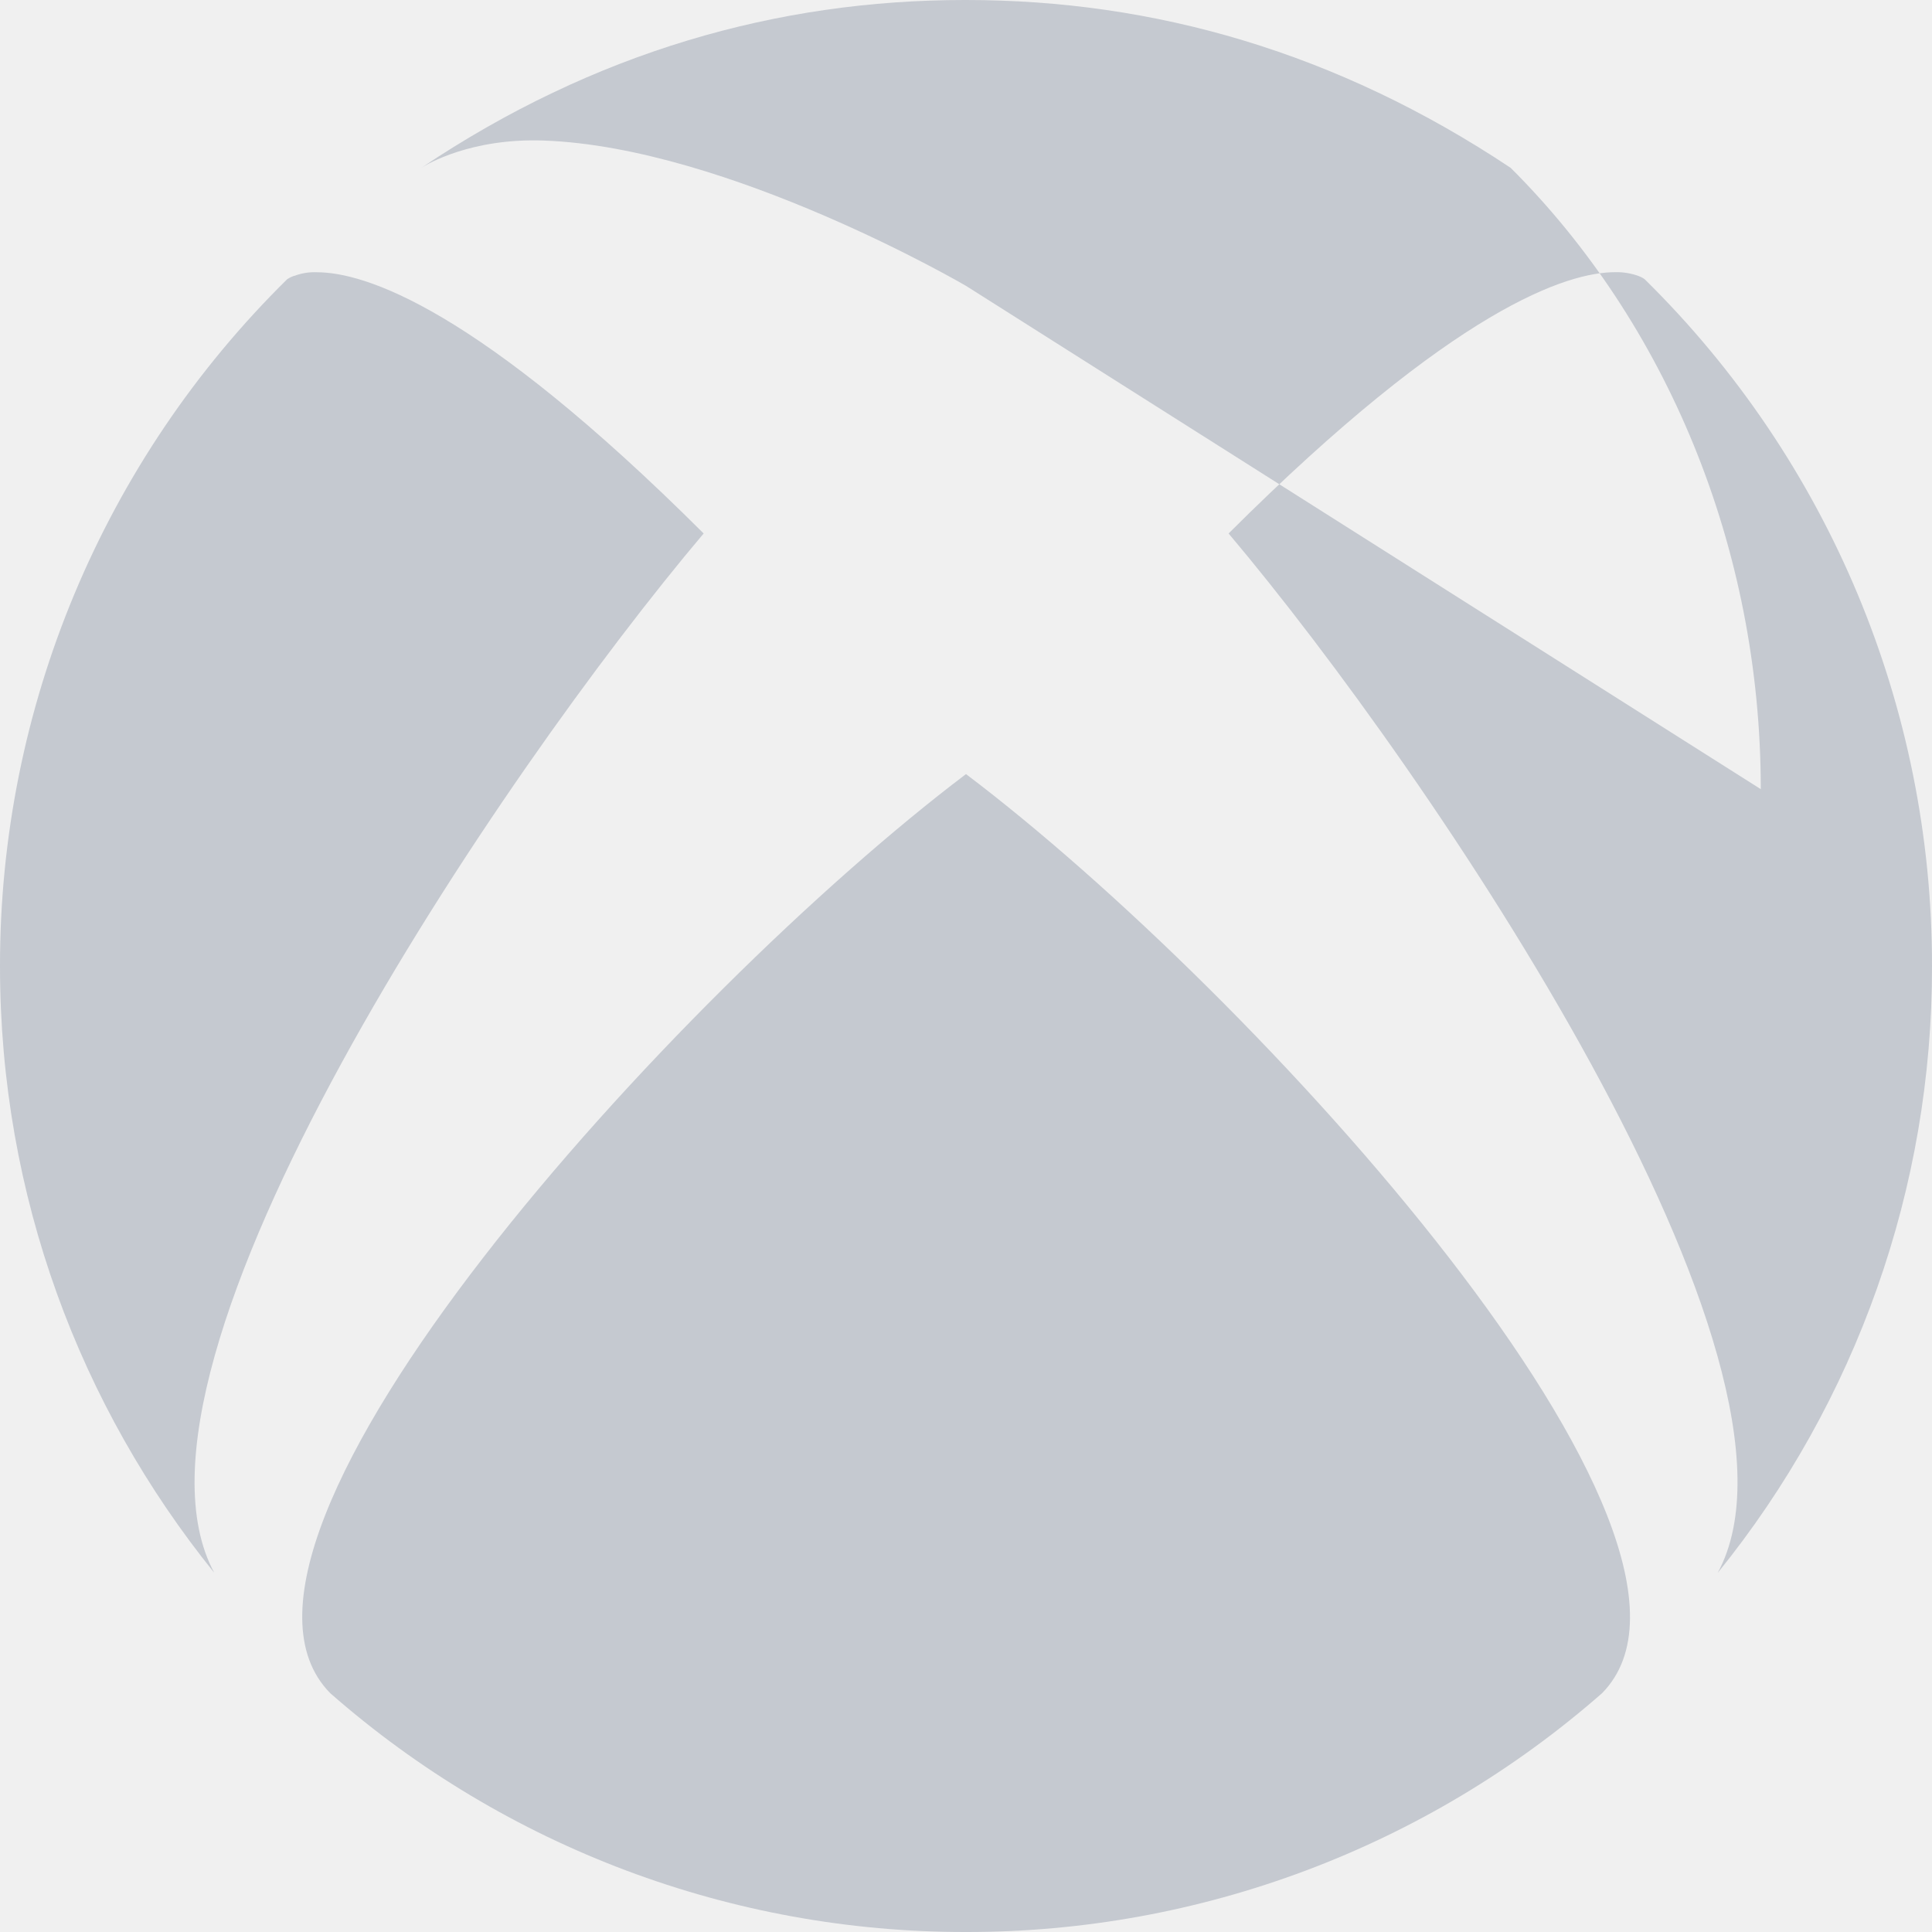
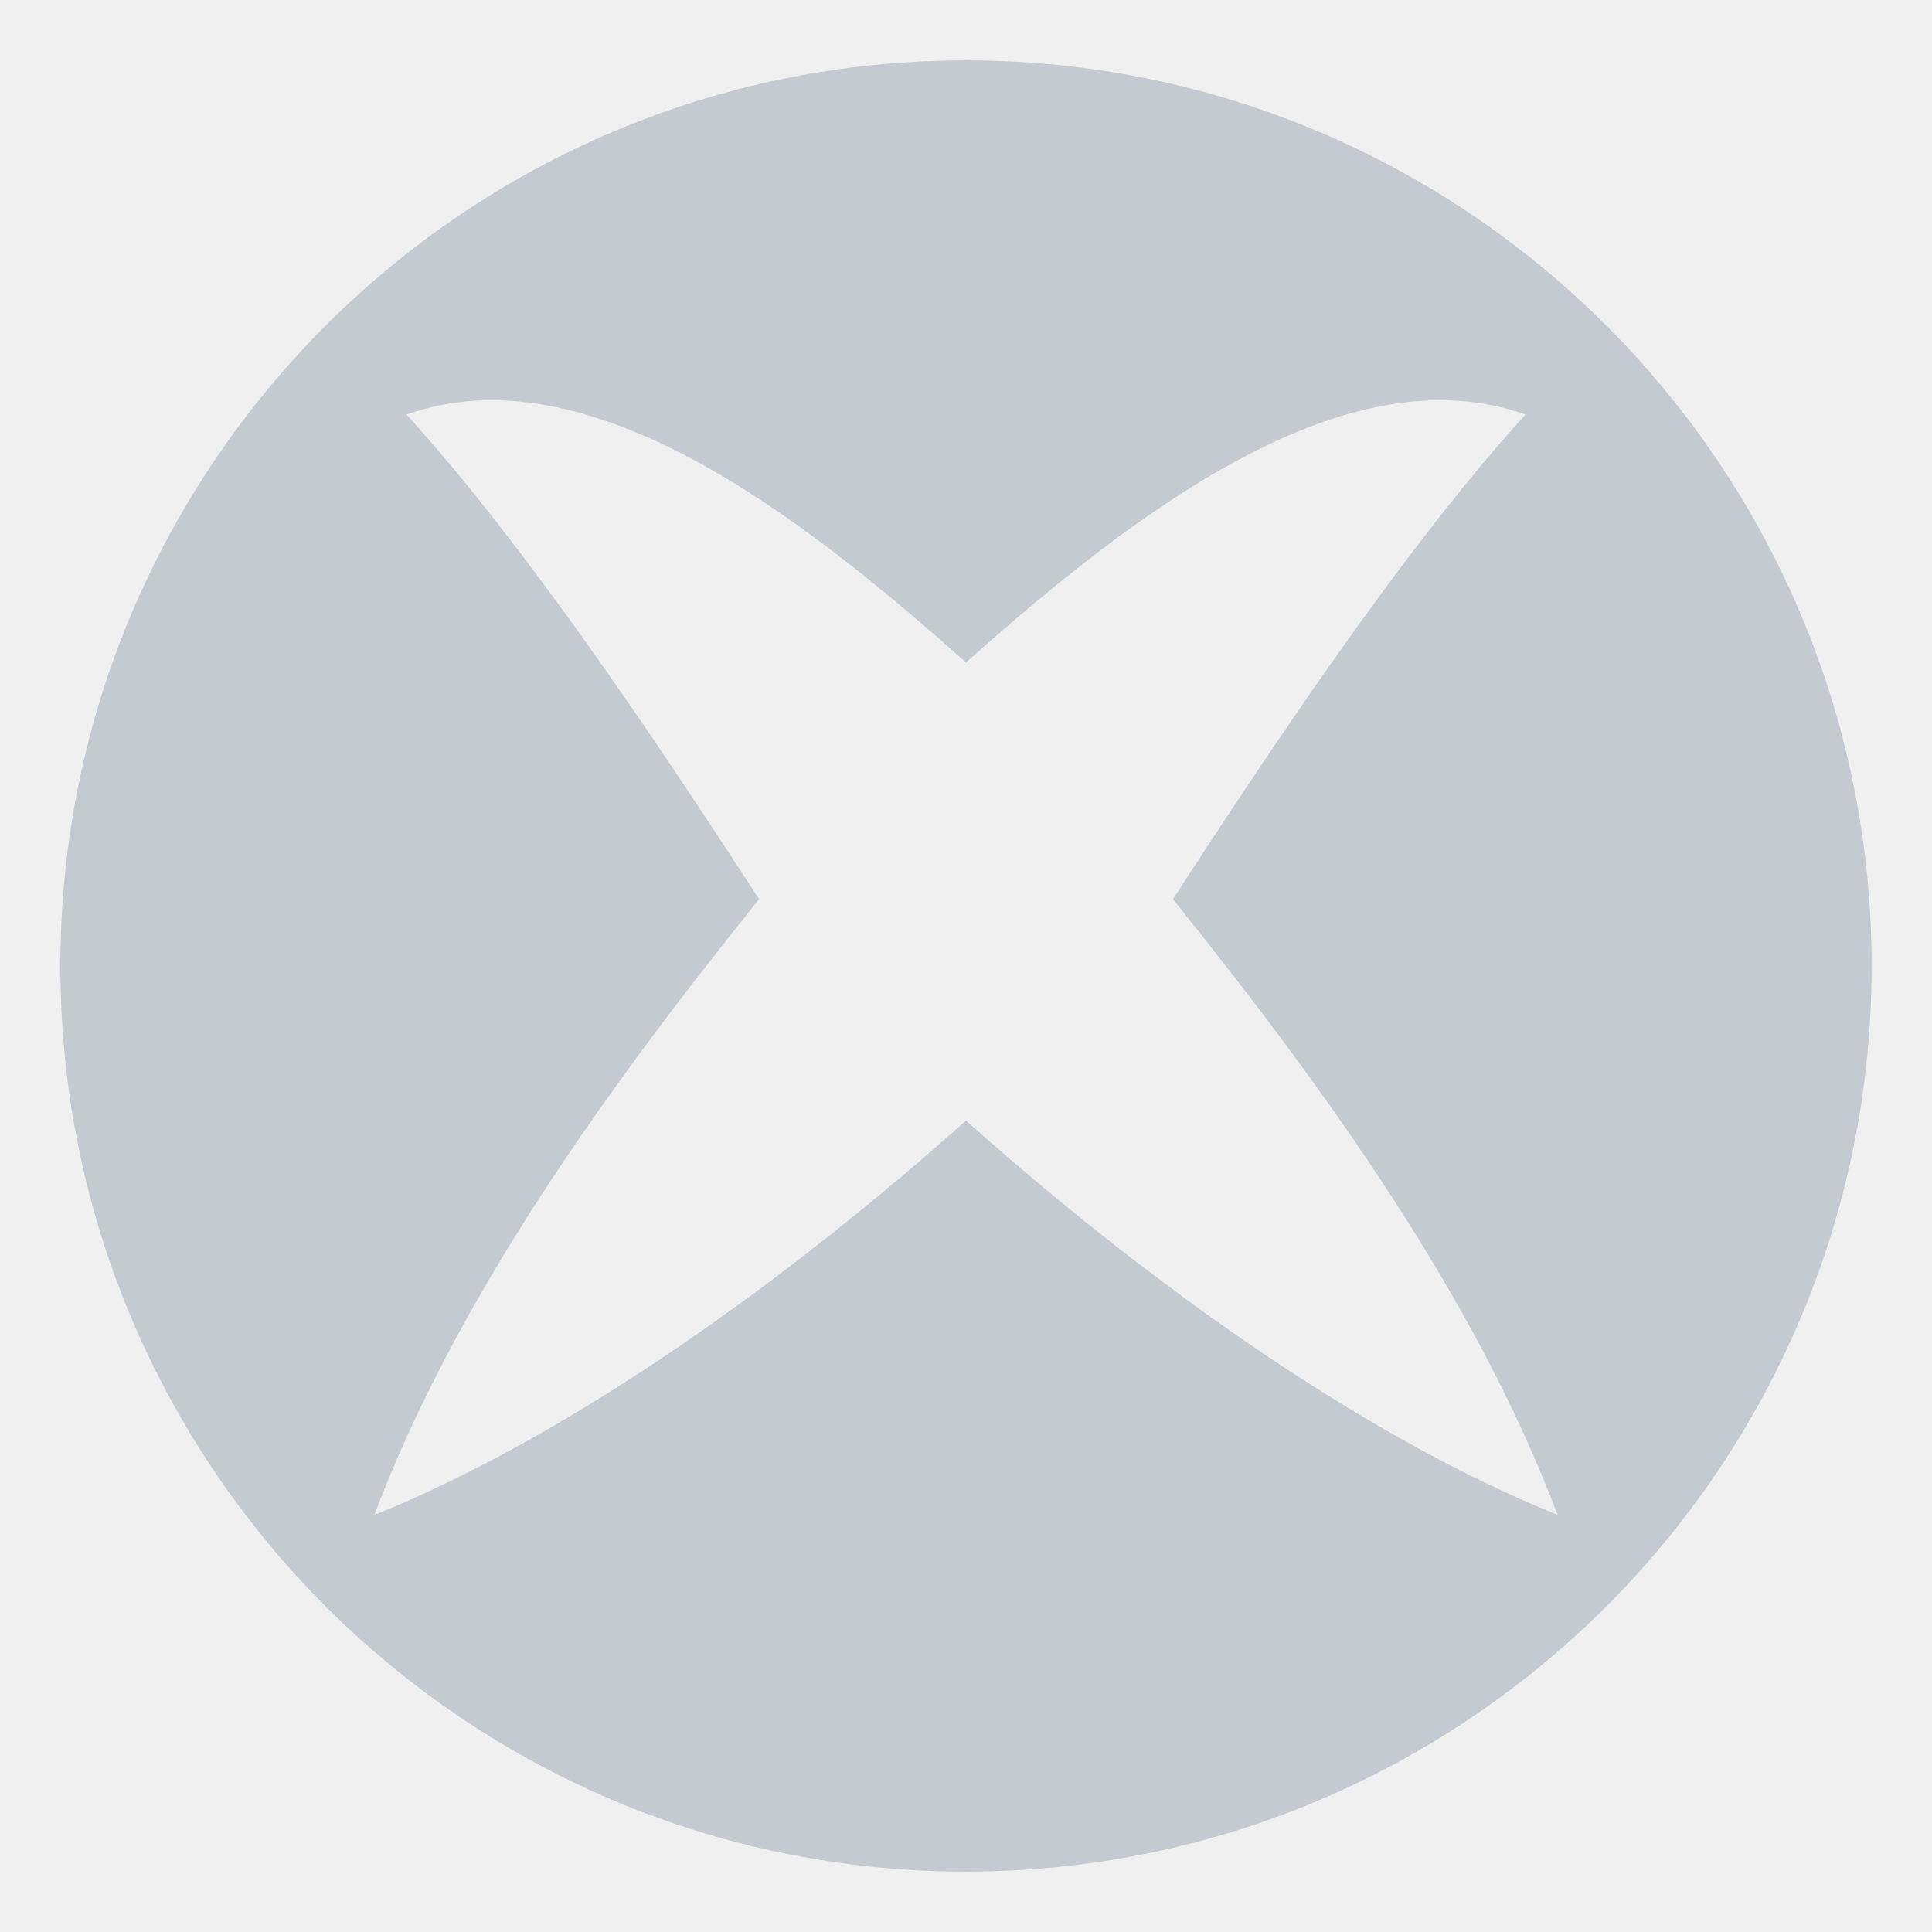
- <svg xmlns="http://www.w3.org/2000/svg" viewBox="0 0 24 24">
-   <path fill="#c5c9d0" d="M4.102 21.033A11.95 11.95 0 0 0 12 24a11.96 11.96 0 0 0 7.902-2.967c1.877-1.912-4.316-8.709-7.902-11.417c-3.582 2.708-9.779 9.505-7.898 11.417m11.16-14.406c2.5 2.961 7.484 10.313 6.076 12.912A11.94 11.94 0 0 0 24 12.004a11.95 11.95 0 0 0-3.57-8.536s-.027-.022-.082-.042a.8.8 0 0 0-.281-.045c-.592 0-1.985.434-4.805 3.246M3.654 3.426c-.057.02-.082.041-.086.042A11.96 11.96 0 0 0 0 12.004c0 2.854.998 5.473 2.661 7.533c-1.401-2.605 3.579-9.951 6.08-12.91c-2.82-2.813-4.216-3.245-4.806-3.245a.7.7 0 0 0-.281.046zM12 3.551S9.055 1.828 6.755 1.746c-.903-.033-1.454.295-1.521.339C7.379.646 9.659 0 11.984 0H12c2.334 0 4.605.646 6.766 2.085c1.927 1.919 3.107 4.706 3.107 7.718Z" />
+ <svg xmlns="http://www.w3.org/2000/svg" viewBox="0 0 24 24" role="img" aria-label="Xbox">
+   <defs>
+     <mask id="xbox-cutout">
+       <rect width="24" height="24" fill="#fff" />
+       <path fill="#000" d="M5.05 5.15c2.25-.8 4.9 1.25 6.95 3.08 2.05-1.83 4.7-3.88 6.95-3.08-1.5 1.65-3.1 4.05-4.38 6.02 1.85 2.3 3.75 4.92 4.78 7.65-2.52-1.02-5.2-2.98-7.35-4.9-2.15 1.92-4.83 3.88-7.35 4.9 1.03-2.73 2.93-5.35 4.78-7.65-1.28-1.97-2.88-4.37-4.38-6.02Z" />
+     </mask>
+   </defs>
+   <circle cx="12" cy="12" r="11.25" fill="#c5c9d0" mask="url(#xbox-cutout)" />
</svg>
